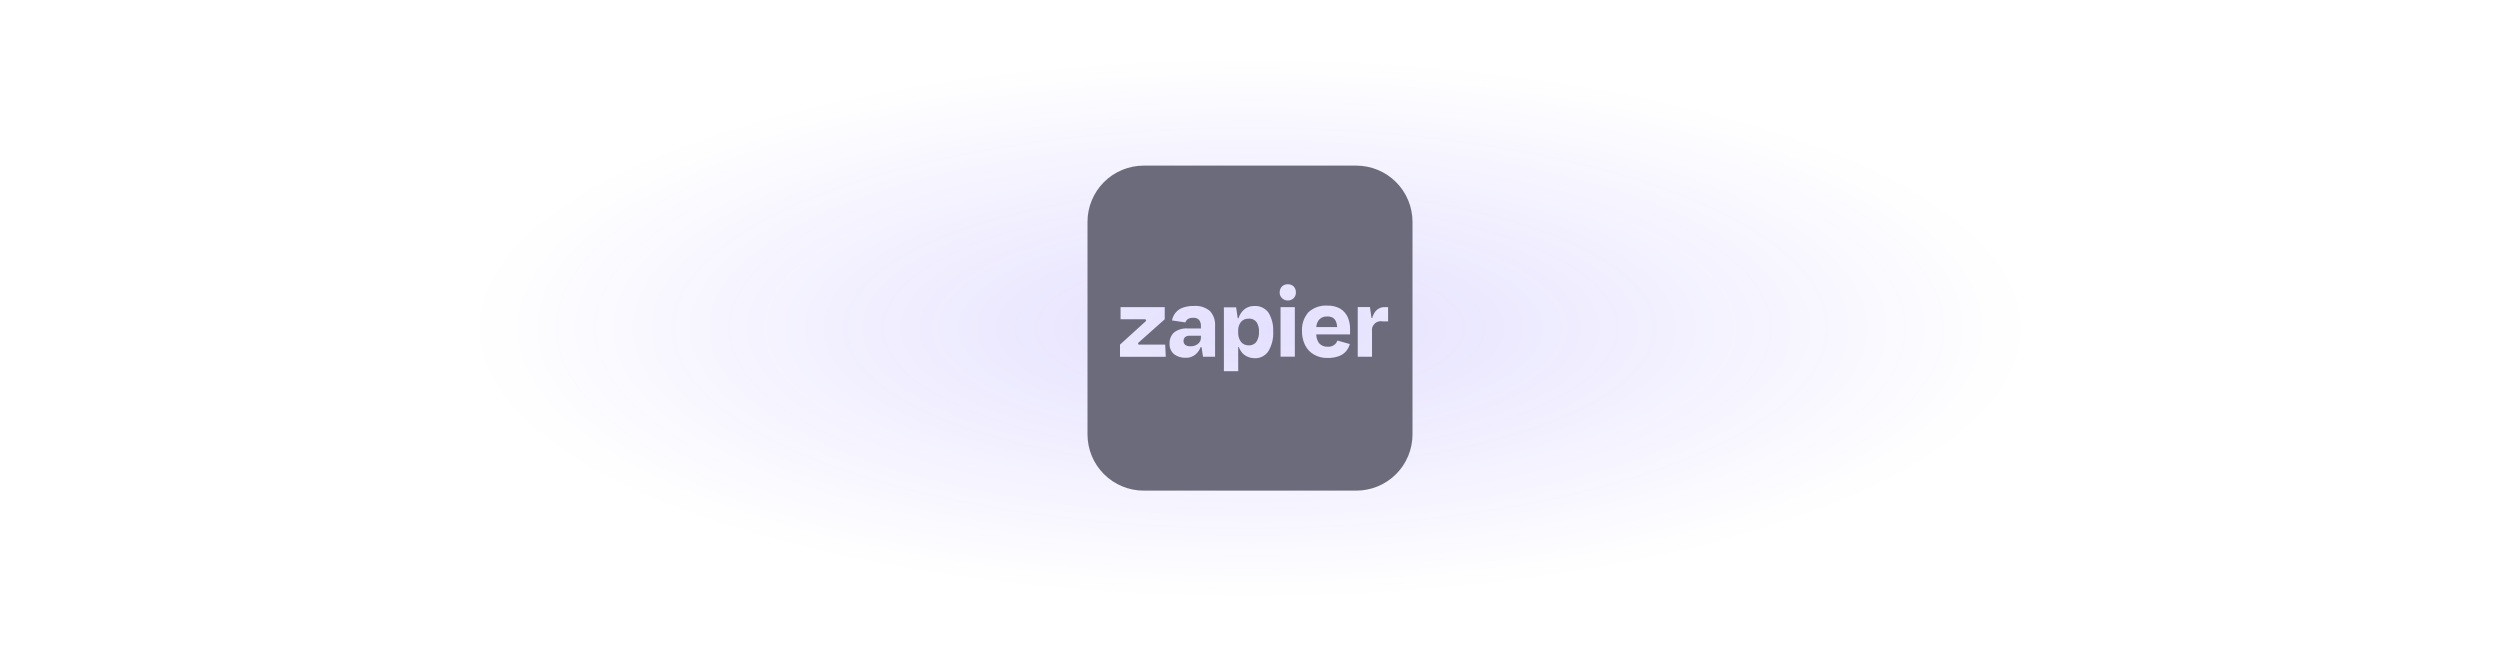
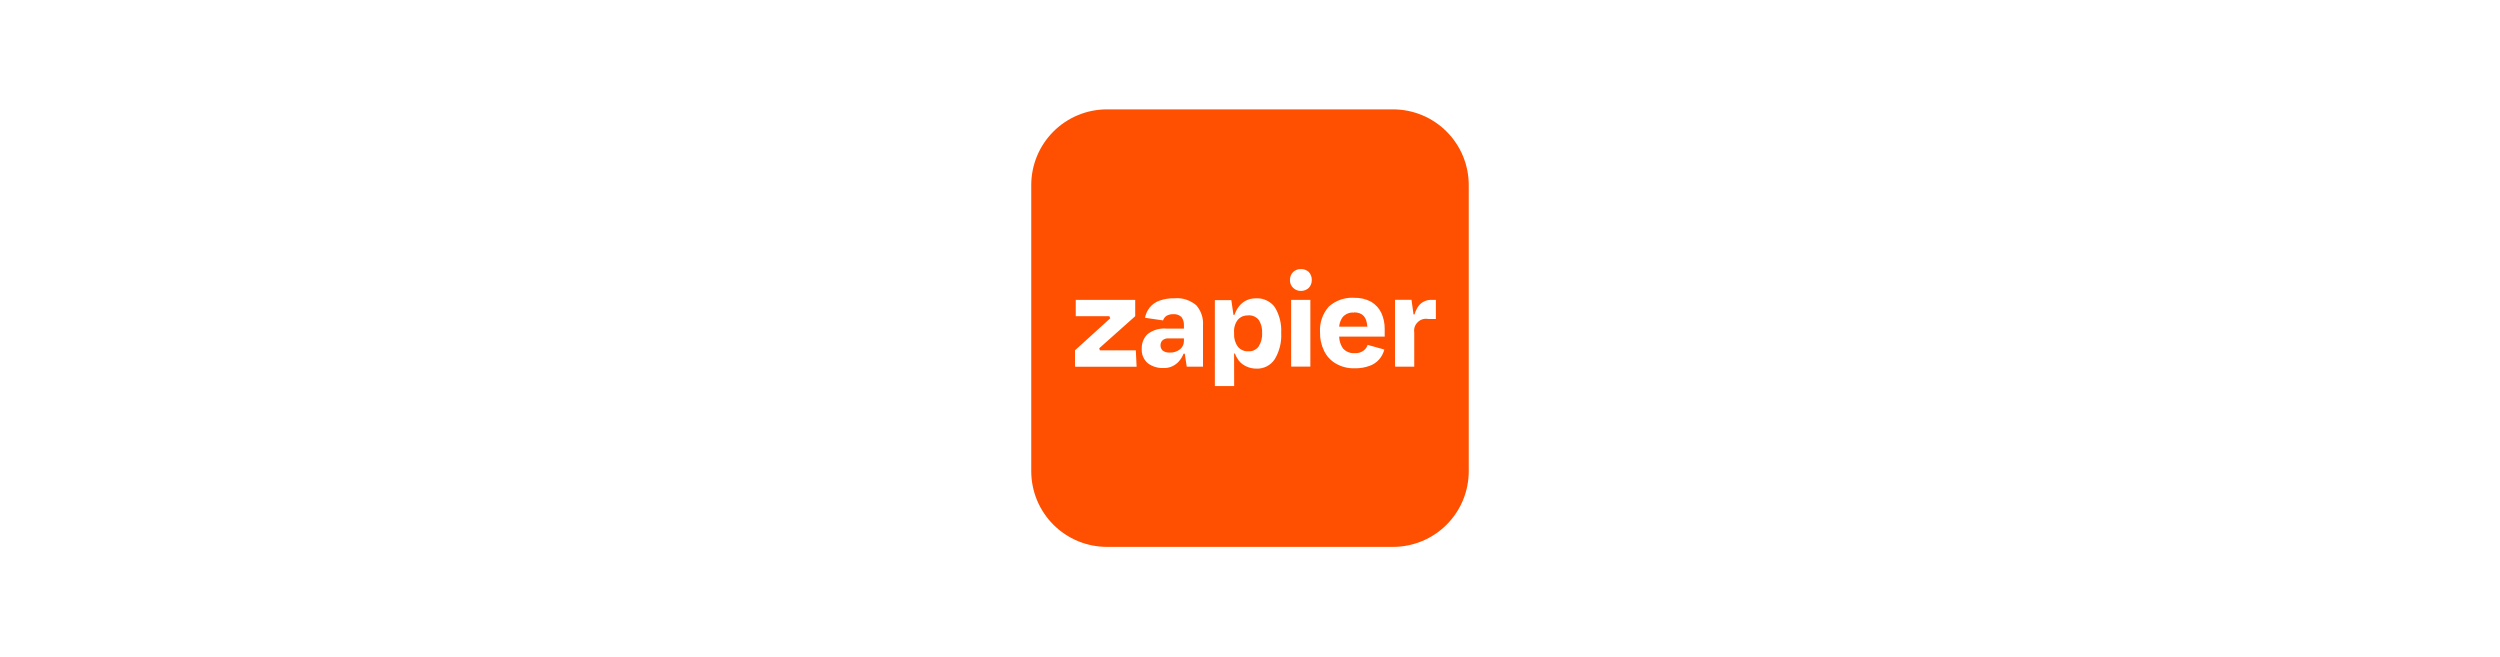
<svg xmlns="http://www.w3.org/2000/svg" viewBox="0 0 480 126" width="480" height="126" role="img" aria-label="Zapier">
-   <defs>
-     <radialGradient id="glow-zapier" cx="50%" cy="50%" r="50%">
-       <stop offset="0%" stop-color="#533afd" stop-opacity="0.16" />
-       <stop offset="100%" stop-color="#533afd" stop-opacity="0" />
-     </radialGradient>
-   </defs>
-   <ellipse cx="240" cy="63" rx="150" ry="52" fill="url(#glow-zapier)" />
-   <g transform="translate(208.80,31.80) scale(2.6)" fill="#6b6b7b">
+   <g transform="translate(198.00,21.00) scale(3.5)" fill="#FF4F00">
    <path d="M4.157 0A4.151 4.151 0 0 0 0 4.161v15.678A4.151 4.151 0 0 0 4.157 24h15.682A4.152 4.152 0 0 0 24 19.839V4.161A4.152 4.152 0 0 0 19.839 0H4.157Zm10.61 8.761h.03a.577.577 0 0 1 .23.038.585.585 0 0 1 .201.124.63.63 0 0 1 .162.431.612.612 0 0 1-.162.435.58.58 0 0 1-.201.128.58.58 0 0 1-.23.042.529.529 0 0 1-.235-.042.585.585 0 0 1-.332-.328.559.559 0 0 1-.038-.235.613.613 0 0 1 .17-.431.59.59 0 0 1 .405-.162Zm2.853 1.572c.03.004.061.004.095.004.325-.011.646.064.937.219.238.144.431.355.552.609.128.279.189.582.185.888v.193a2 2 0 0 1 0 .219h-2.498c.003.227.075.45.204.642a.78.78 0 0 0 .646.265.714.714 0 0 0 .484-.136.642.642 0 0 0 .23-.318l.915.257a1.398 1.398 0 0 1-.28.537c-.14.159-.321.284-.521.355a2.234 2.234 0 0 1-.836.136 1.923 1.923 0 0 1-1.001-.245 1.618 1.618 0 0 1-.665-.703 2.221 2.221 0 0 1-.227-1.036 1.95 1.95 0 0 1 .48-1.398 1.9 1.9 0 0 1 1.3-.488Zm-9.607.023c.162.004.325.026.48.079.207.065.4.174.563.314.26.302.393.692.366 1.088v2.276H8.53l-.109-.711h-.065c-.064.163-.155.31-.272.439a1.122 1.122 0 0 1-.374.264 1.023 1.023 0 0 1-.453.083 1.334 1.334 0 0 1-.866-.264.965.965 0 0 1-.329-.801.993.993 0 0 1 .076-.431 1.02 1.02 0 0 1 .242-.363 1.478 1.478 0 0 1 1.043-.303h.952v-.181a.696.696 0 0 0-.136-.454.553.553 0 0 0-.438-.154.695.695 0 0 0-.378.086.48.48 0 0 0-.193.254l-.99-.144a1.26 1.26 0 0 1 .257-.563c.14-.174.321-.302.533-.378.261-.091.54-.136.82-.129.053-.003.106-.007.163-.007Zm4.384.007c.174 0 .347.038.506.114.182.083.34.211.458.374.257.423.377.911.351 1.406a2.53 2.53 0 0 1-.355 1.448 1.148 1.148 0 0 1-1.009.517c-.204 0-.401-.045-.582-.136a1.052 1.052 0 0 1-.48-.457 1.298 1.298 0 0 1-.114-.234h-.045l.004 1.784h-1.059v-4.713h.904l.117.805h.057c.068-.208.177-.401.328-.56a1.129 1.129 0 0 1 .843-.344h.076v-.004Zm7.559.084h.903l.113.805h.053a1.37 1.37 0 0 1 .235-.484.813.813 0 0 1 .313-.242.82.82 0 0 1 .39-.076h.234v1.051h-.401a.662.662 0 0 0-.313.008.623.623 0 0 0-.272.155.663.663 0 0 0-.174.26.683.683 0 0 0-.027.314v1.875h-1.054v-3.666Zm-17.515.003h3.262v.896L3.73 13.104l.034.113h1.973l.042.9H2.4v-.9l1.931-1.754-.045-.117H2.441v-.896Zm11.815 0h1.055v3.659h-1.055V10.45Zm3.443.684.019.016a.69.69 0 0 0-.351.045.756.756 0 0 0-.287.204c-.11.155-.174.336-.189.522h1.545c-.034-.526-.257-.787-.74-.787h.003Zm-5.718.163c-.026 0-.057 0-.083.004a.78.78 0 0 0-.31.053.746.746 0 0 0-.257.189 1.016 1.016 0 0 0-.204.695v.064c-.015.257.057.507.204.711a.634.634 0 0 0 .253.196.638.638 0 0 0 .314.061.644.644 0 0 0 .578-.265c.14-.223.204-.48.189-.74a1.216 1.216 0 0 0-.181-.711.677.677 0 0 0-.503-.257Zm-4.509 1.266a.464.464 0 0 0-.268.102.373.373 0 0 0-.114.276c0 .053.008.106.027.155a.375.375 0 0 0 .087.132.576.576 0 0 0 .397.11v.004a.863.863 0 0 0 .563-.182.573.573 0 0 0 .211-.457v-.14h-.903Z" />
  </g>
</svg>
